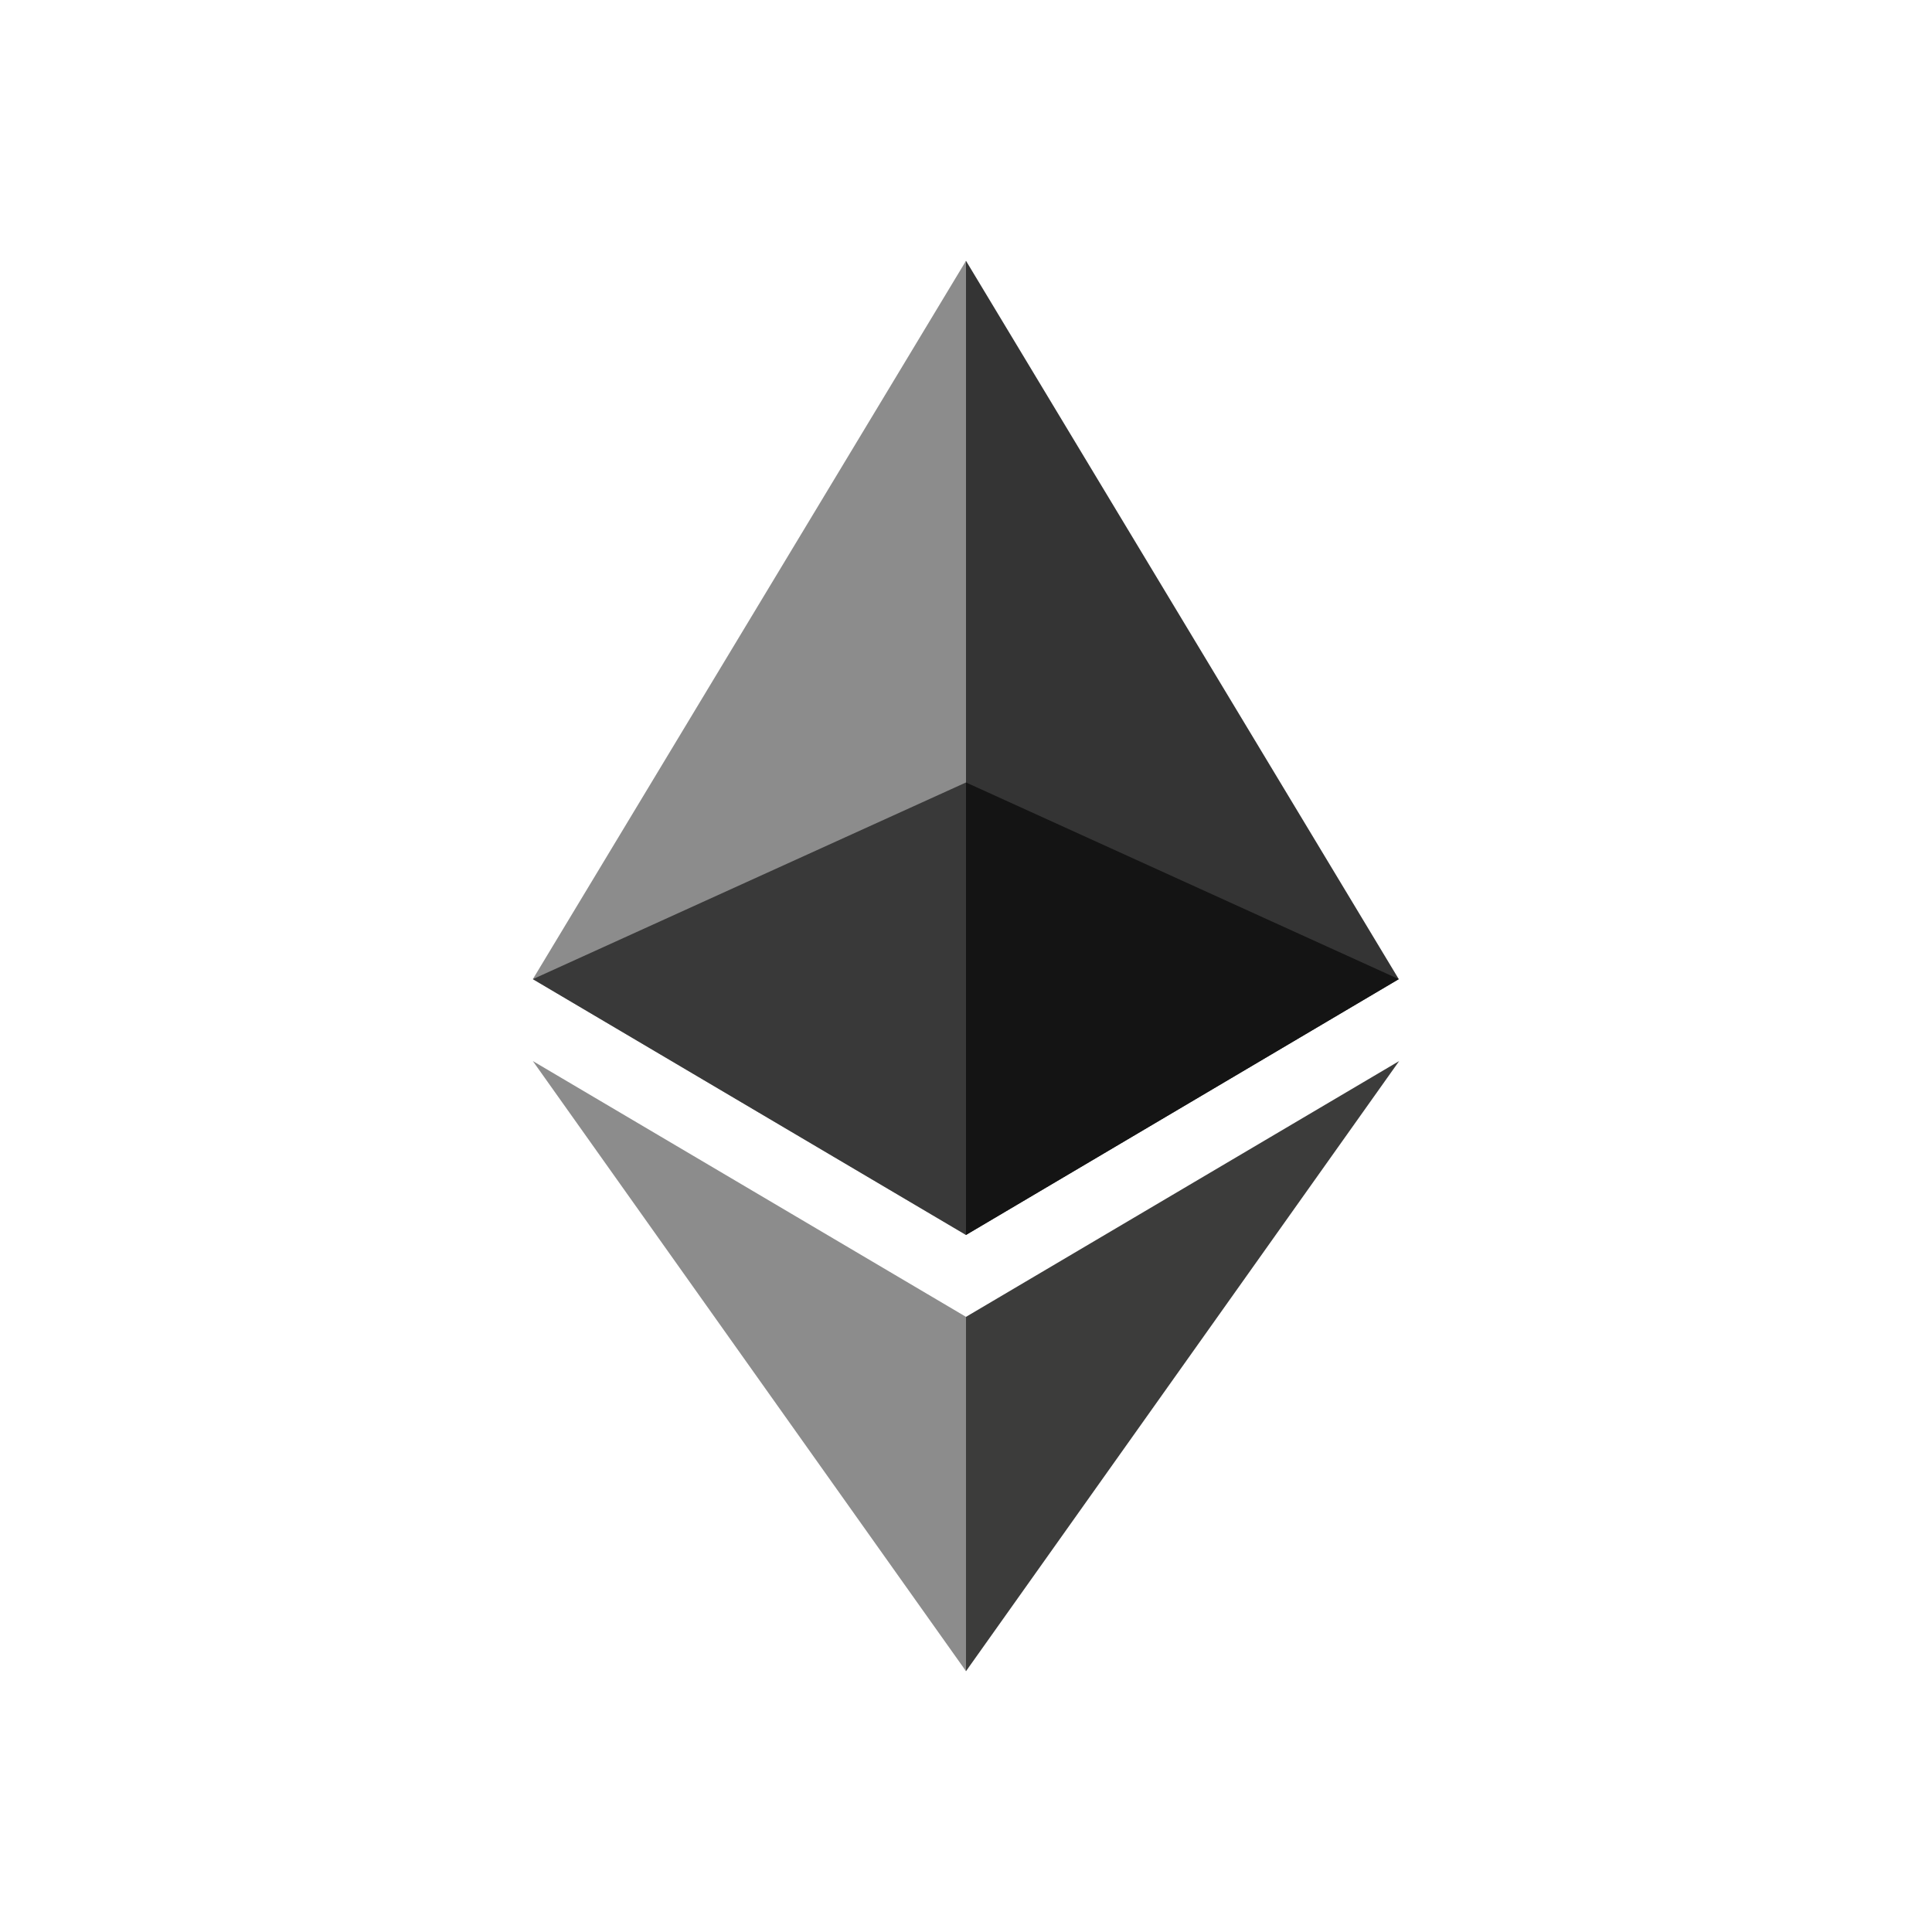
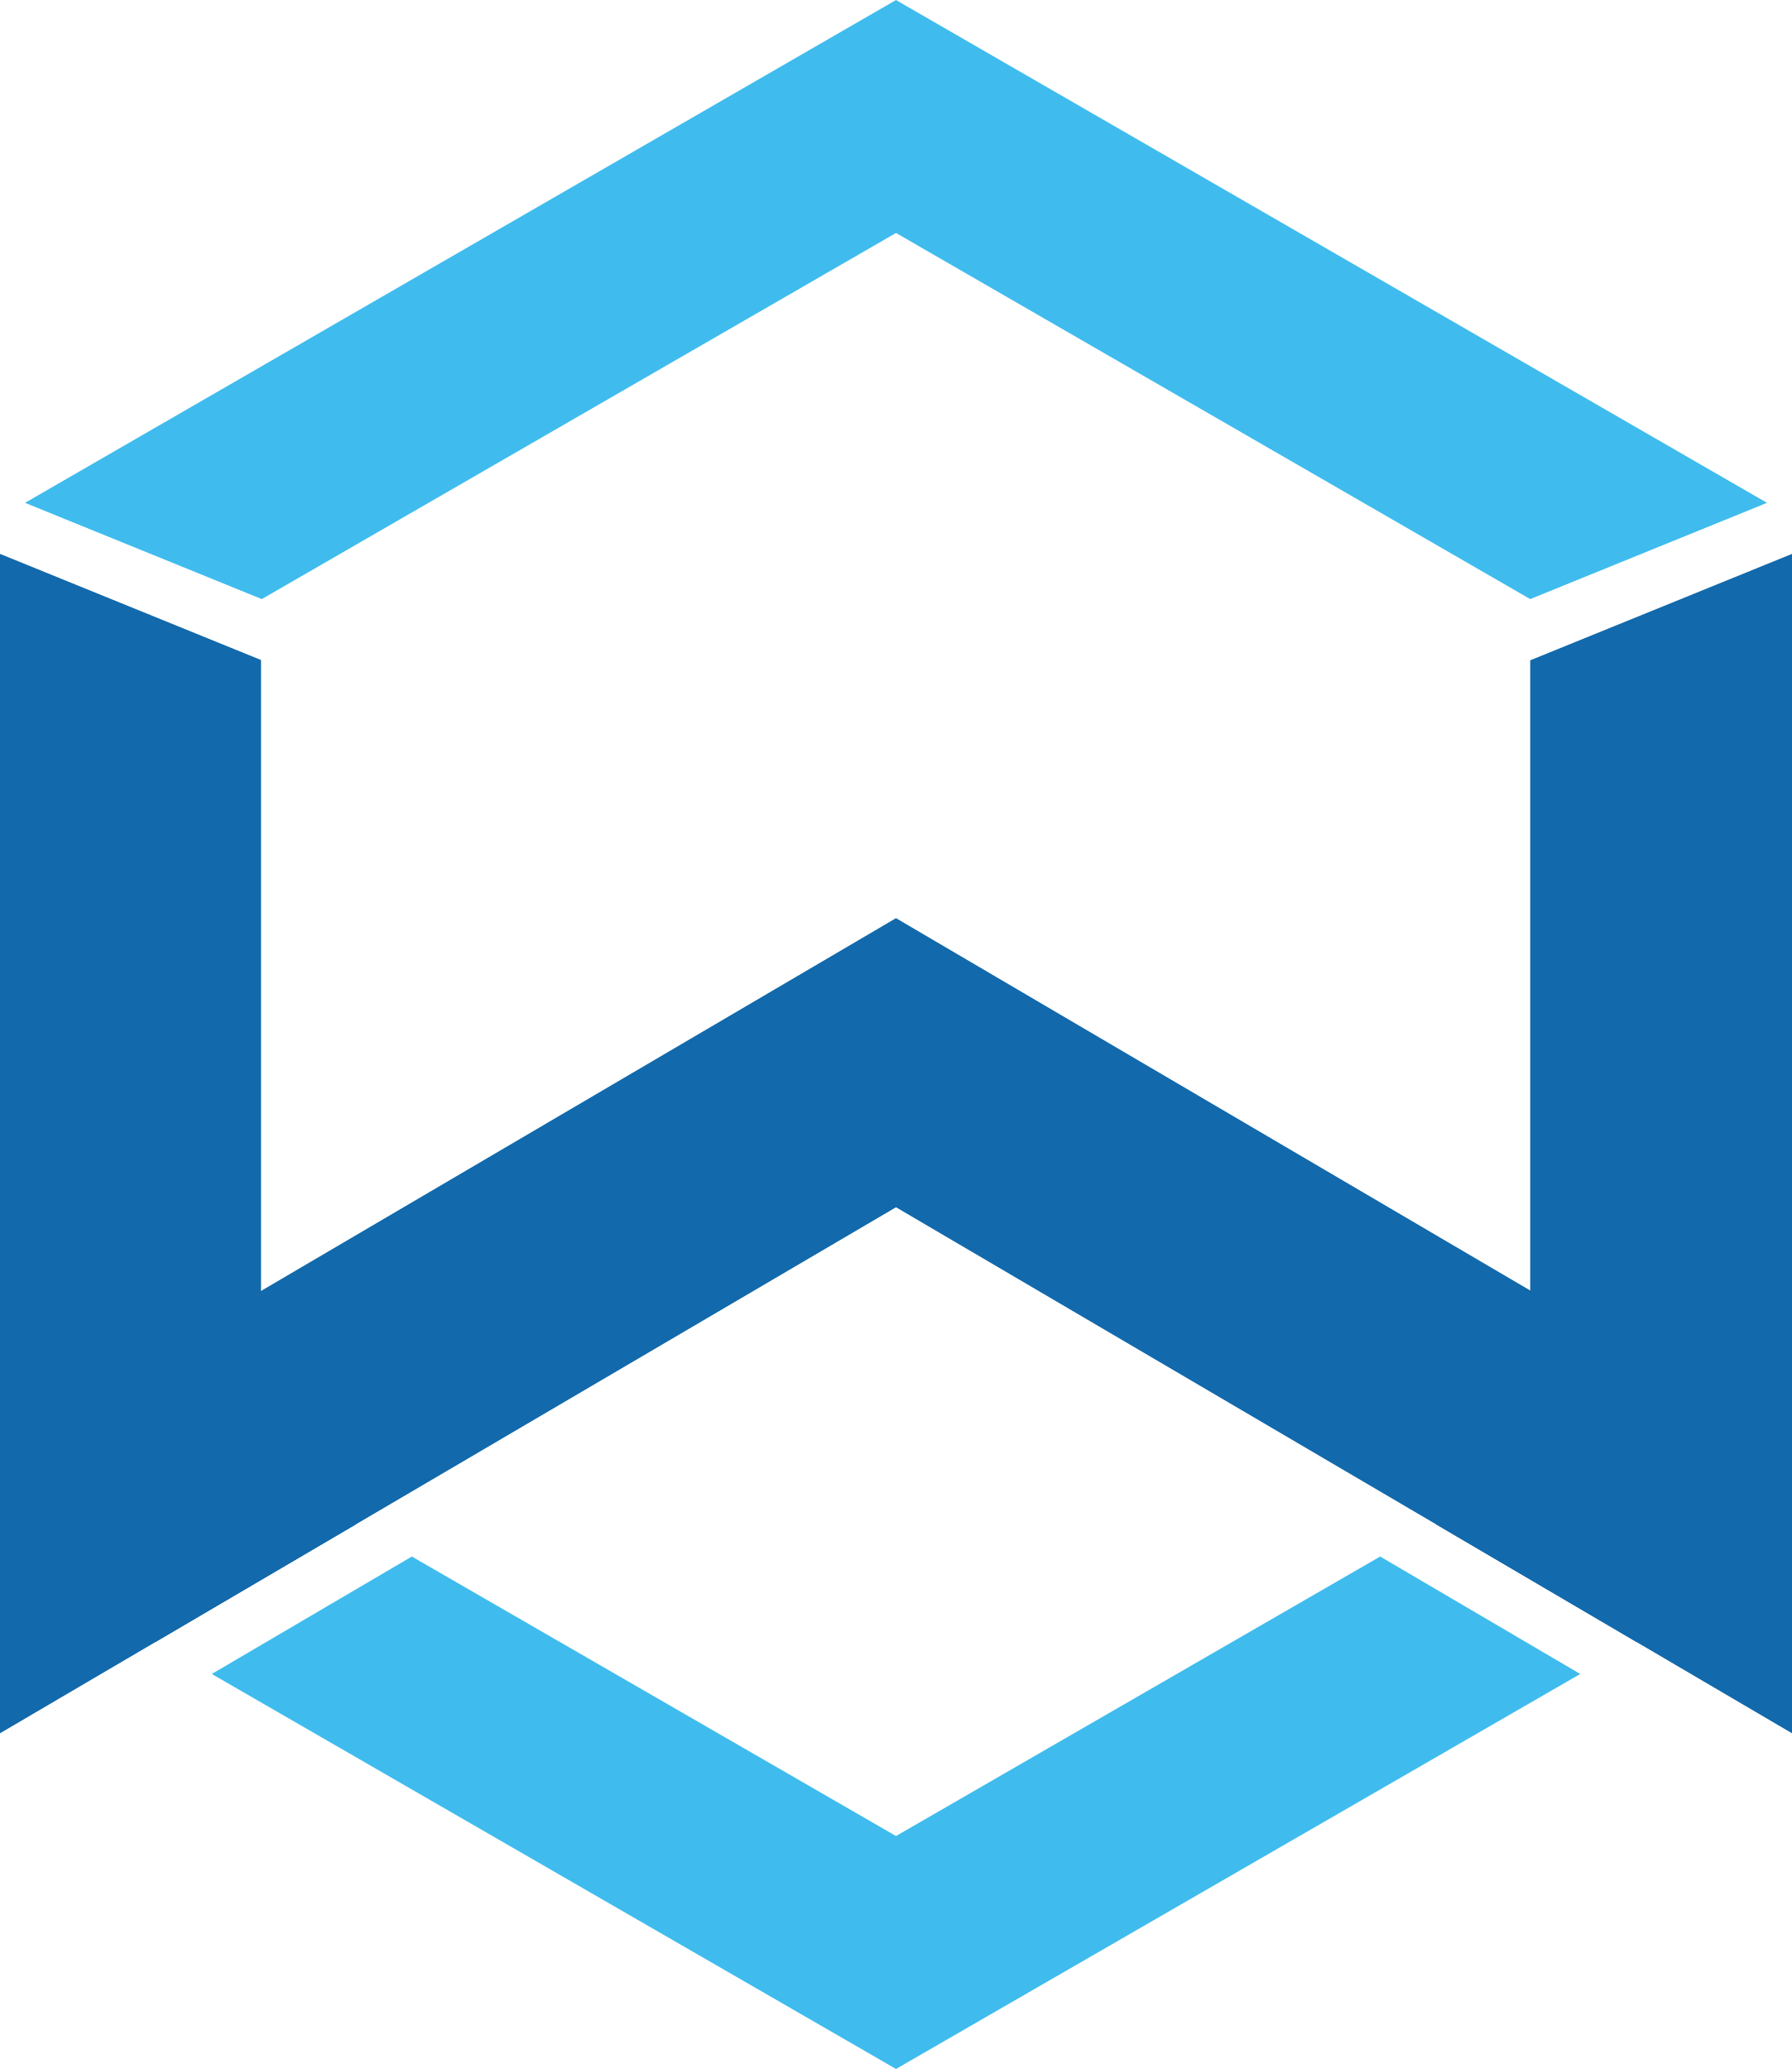
- <svg xmlns="http://www.w3.org/2000/svg" version="1.1" id="Layer_1" x="0px" y="0px" viewBox="0 0 500 500" style="enable-background:new 0 0 500 500;" xml:space="preserve">
-   <style type="text/css">
- 	.st0{fill:#343434;}
- 	.st1{fill:#8C8C8C;}
- 	.st2{fill:#3C3C3B;}
- 	.st3{fill:#141414;}
- 	.st4{fill:#393939;}
- </style>
-   <g id="XMLID_1_">
-     <polygon id="XMLID_2_" class="st0" points="250,67.5 247.5,75.8 247.5,317.2 250,319.6 362,253.4  " />
-     <polygon id="XMLID_3_" class="st1" points="250,67.5 137.9,253.4 250,319.6 250,202.5  " />
-     <polygon id="XMLID_4_" class="st2" points="250,340.8 248.6,342.5 248.6,428.5 250,432.5 362.1,274.6  " />
-     <polygon id="XMLID_5_" class="st1" points="250,432.5 250,340.8 137.9,274.6  " />
-     <polygon id="XMLID_6_" class="st3" points="250,319.6 362,253.4 250,202.5  " />
-     <polygon id="XMLID_7_" class="st4" points="137.9,253.4 250,319.6 250,202.5  " />
+ <svg xmlns="http://www.w3.org/2000/svg" clip-rule="evenodd" fill-rule="evenodd" stroke-linejoin="round" stroke-miterlimit="1.414" viewBox="0 0 774.959 894.844" width="2165" height="2500">
+   <g fill-rule="nonzero">
+     <path d="M387.481 397.1L0 624.616v125.04l387.481-227.512 387.478 227.512v-125.04z" fill="#1269ab" />
+     <path d="M113.206 259.103l274.275-158.35 274.269 158.35 102.397-41.634L387.481 0 10.816 217.469z" fill="#3fbced" />
+     <path d="M661.75 285.578v350.166l-40.737 23.522 86.518 50.797 67.428-38.932V239.55zM153.947 659.266l-41.072-23.716V285.444L0 239.547v431.584l67.428 38.932z" fill="#1269ab" />
+     <path d="M596.863 673.206L387.481 794.094 178.097 673.206l-86.519 50.8 295.903 170.838 295.9-170.838z" fill="#3fbced" />
  </g>
</svg>
